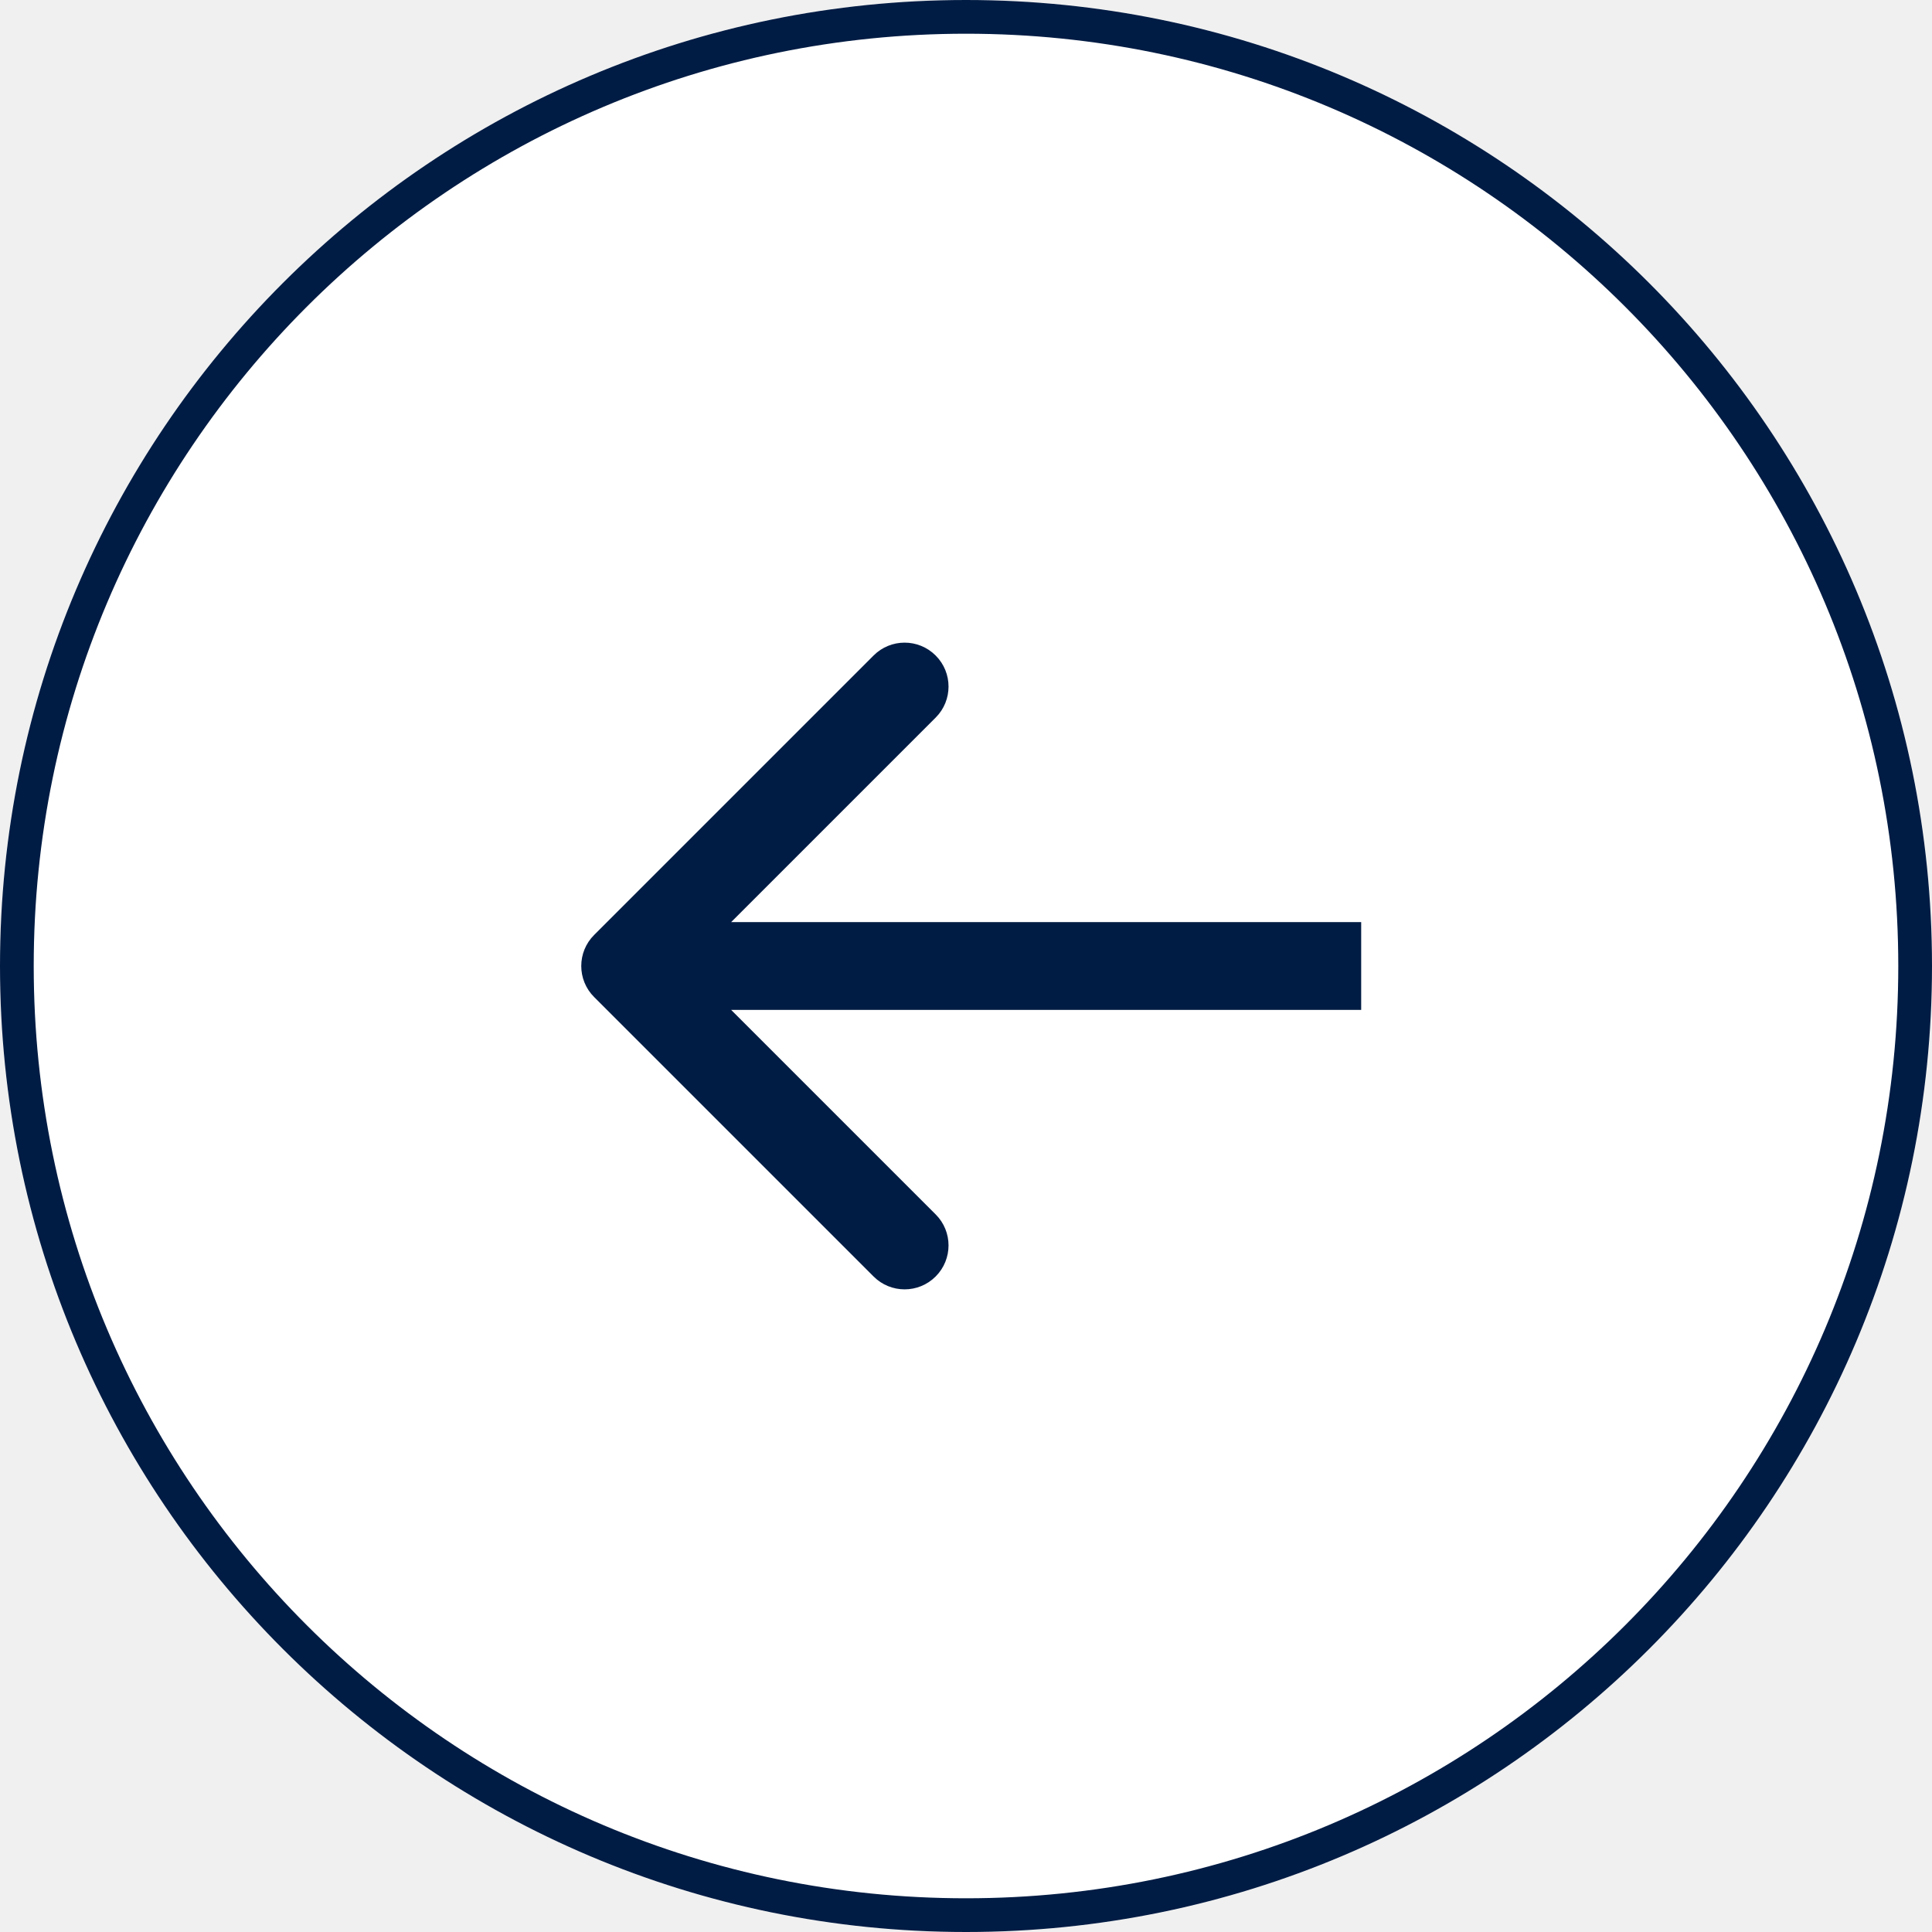
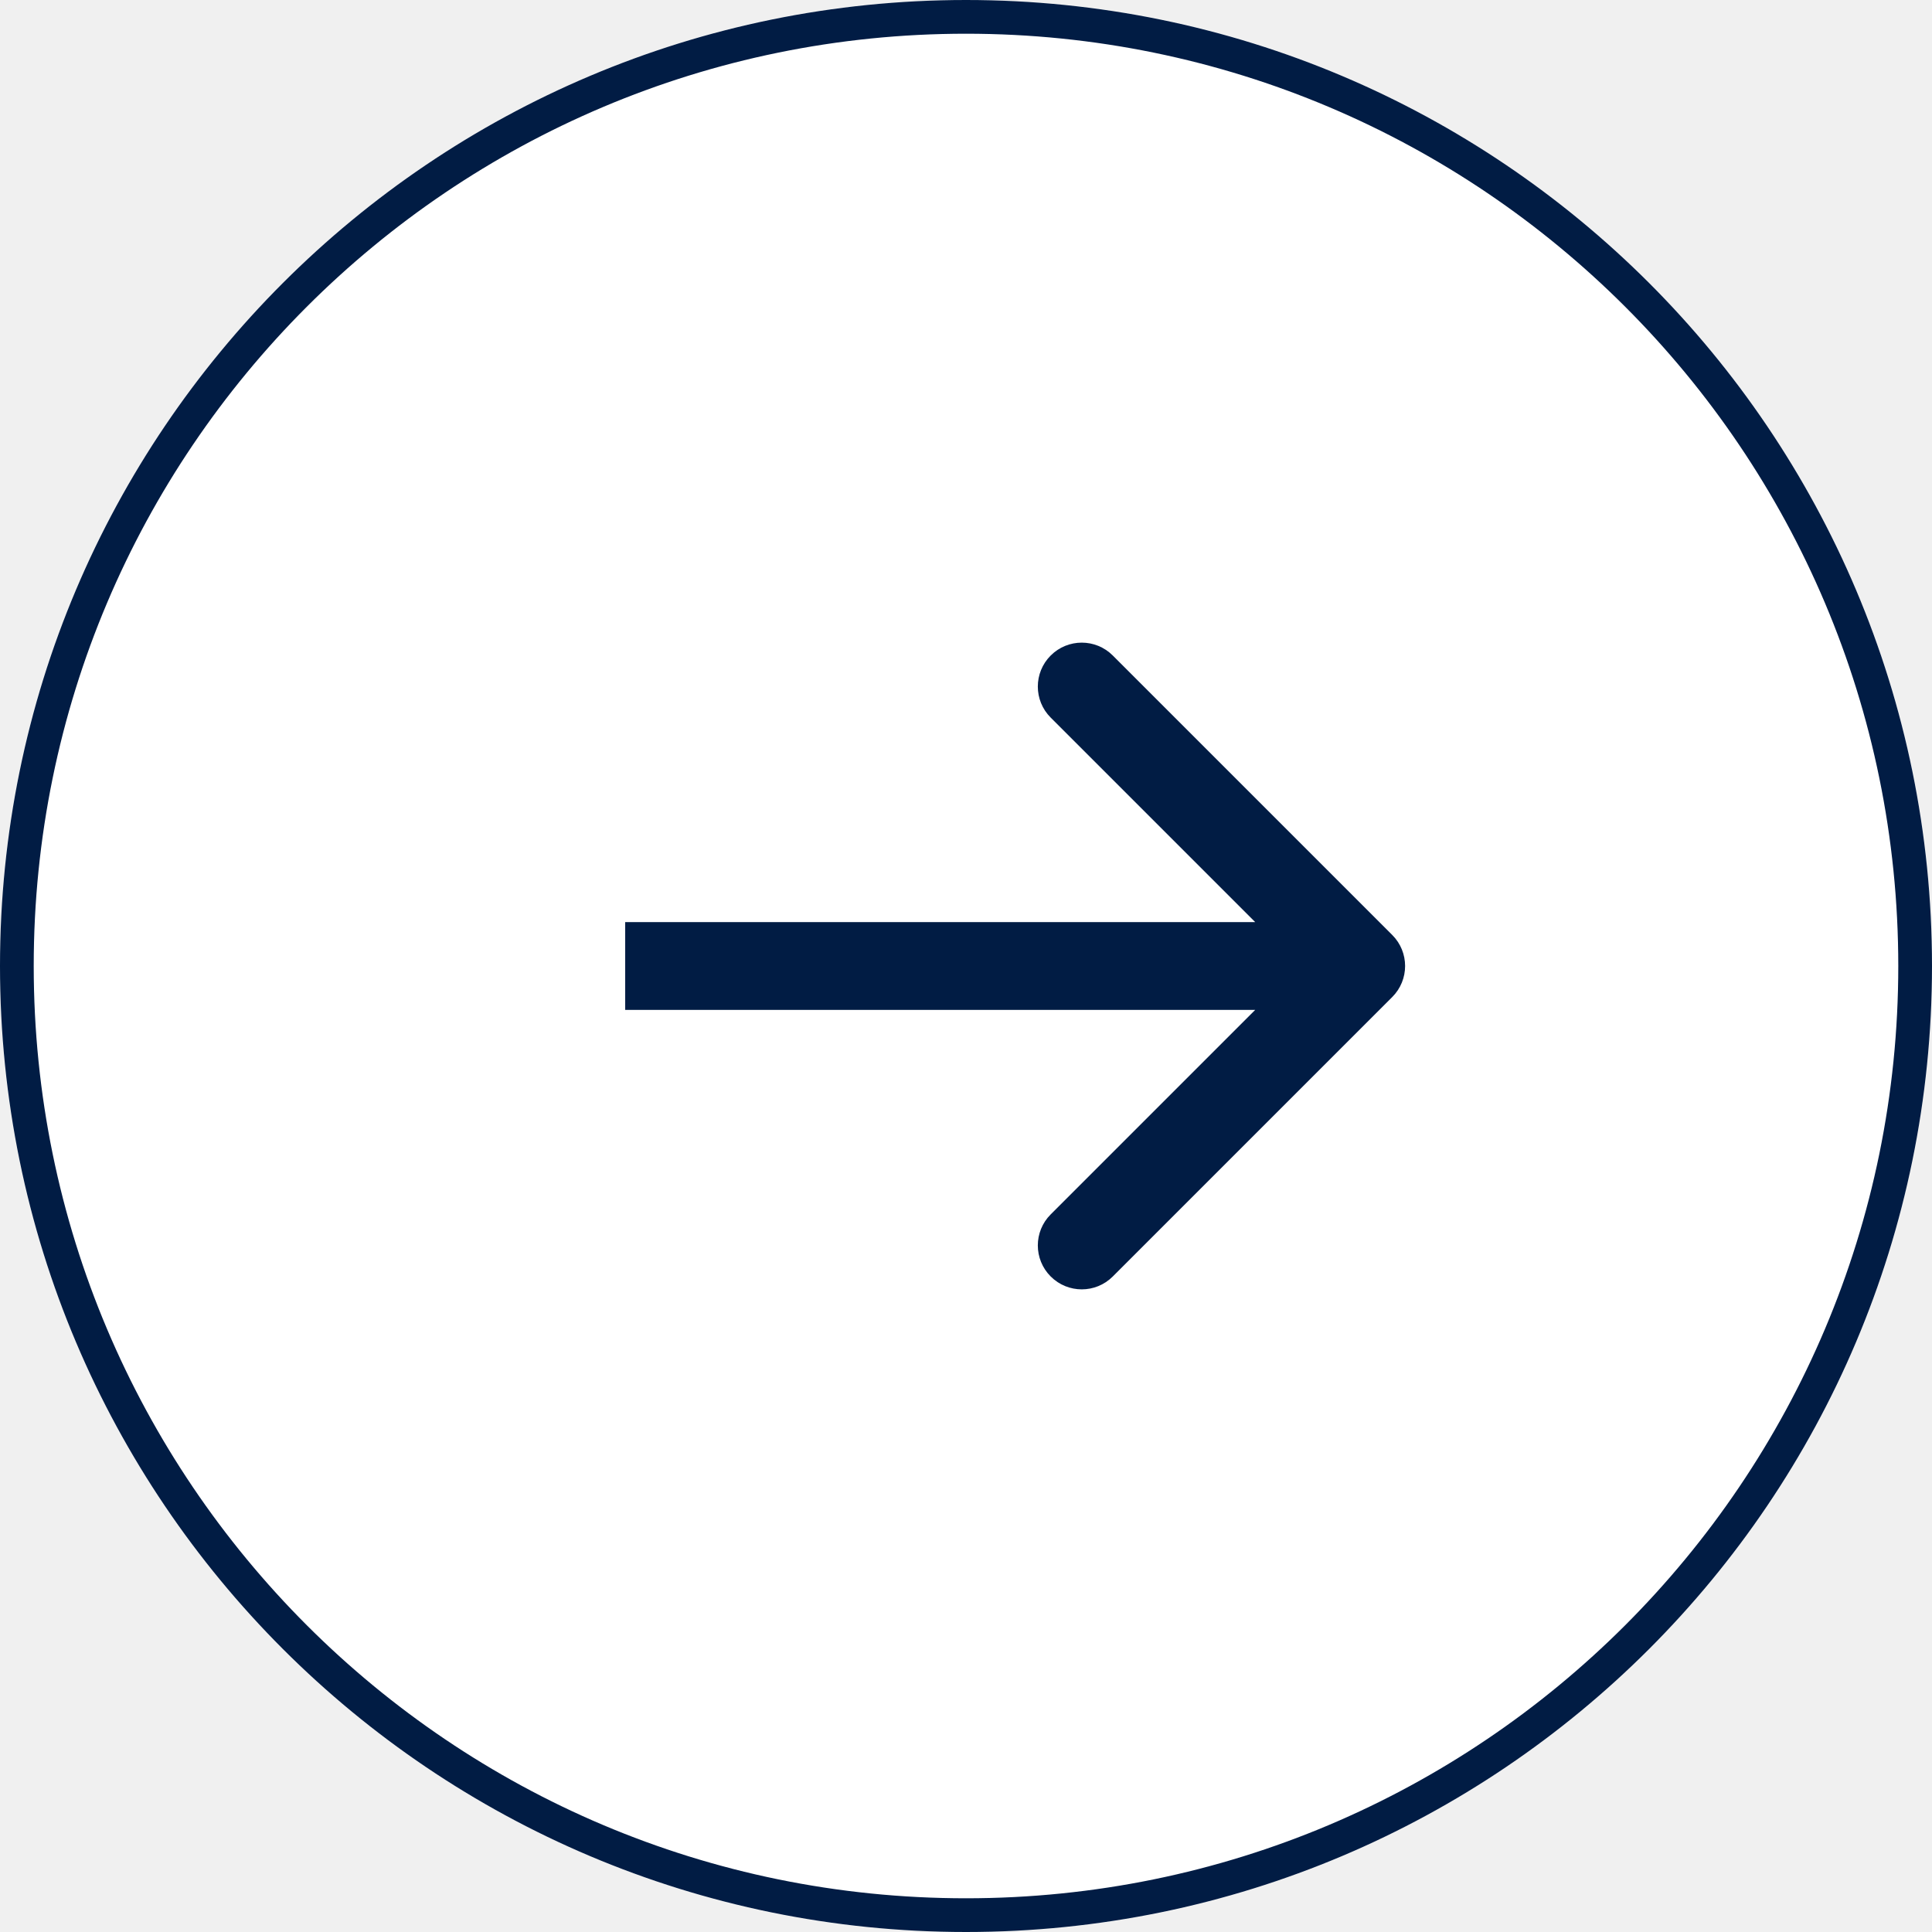
<svg xmlns="http://www.w3.org/2000/svg" width="44" height="44" viewBox="0 0 44 44" fill="none">
-   <g filter="url(#filter0_b_67_310)">
+   <g filter="url(#filter0_b_67_311)">
    <circle cx="22" cy="22" r="22" transform="matrix(-1 0 0 1 44 0)" fill="white" />
    <circle cx="22" cy="22" r="21.616" transform="matrix(-1 0 0 1 44 0)" stroke="#011C44" stroke-width="0.768" />
  </g>
-   <path d="M13.531 22.707C13.14 22.317 13.14 21.683 13.531 21.293L19.895 14.929C20.285 14.538 20.919 14.538 21.309 14.929C21.7 15.319 21.7 15.953 21.309 16.343L15.652 22L21.309 27.657C21.7 28.047 21.7 28.68 21.309 29.071C20.919 29.462 20.285 29.462 19.895 29.071L13.531 22.707ZM31 23L14.238 23L14.238 21L31 21L31 23Z" fill="#011C44" />
+   <path d="M31.707 21.293C32.098 21.683 32.098 22.317 31.707 22.707L25.343 29.071C24.953 29.462 24.32 29.462 23.929 29.071C23.538 28.68 23.538 28.047 23.929 27.657L29.586 22L23.929 16.343C23.538 15.953 23.538 15.319 23.929 14.929C24.32 14.538 24.953 14.538 25.343 14.929L31.707 21.293ZM31 23L14.238 23L14.238 21L31 21L31 23Z" fill="#011C44" />
  <defs>
-     <filter id="filter0_b_67_310" x="-15.364" y="-15.364" width="74.729" height="74.729" filterUnits="userSpaceOnUse" color-interpolation-filters="sRGB">
+     <filter id="filter0_b_67_311" x="-15.364" y="-15.364" width="74.729" height="74.729" filterUnits="userSpaceOnUse" color-interpolation-filters="sRGB">
      <feFlood flood-opacity="0" result="BackgroundImageFix" />
      <feGaussianBlur in="BackgroundImageFix" stdDeviation="7.682" />
-       <feComposite in2="SourceAlpha" operator="in" result="effect1_backgroundBlur_67_310" />
-       <feBlend mode="normal" in="SourceGraphic" in2="effect1_backgroundBlur_67_310" result="shape" />
+       <feComposite in2="SourceAlpha" operator="in" result="effect1_backgroundBlur_67_311" />
+       <feBlend mode="normal" in="SourceGraphic" in2="effect1_backgroundBlur_67_311" result="shape" />
    </filter>
  </defs>
</svg>
